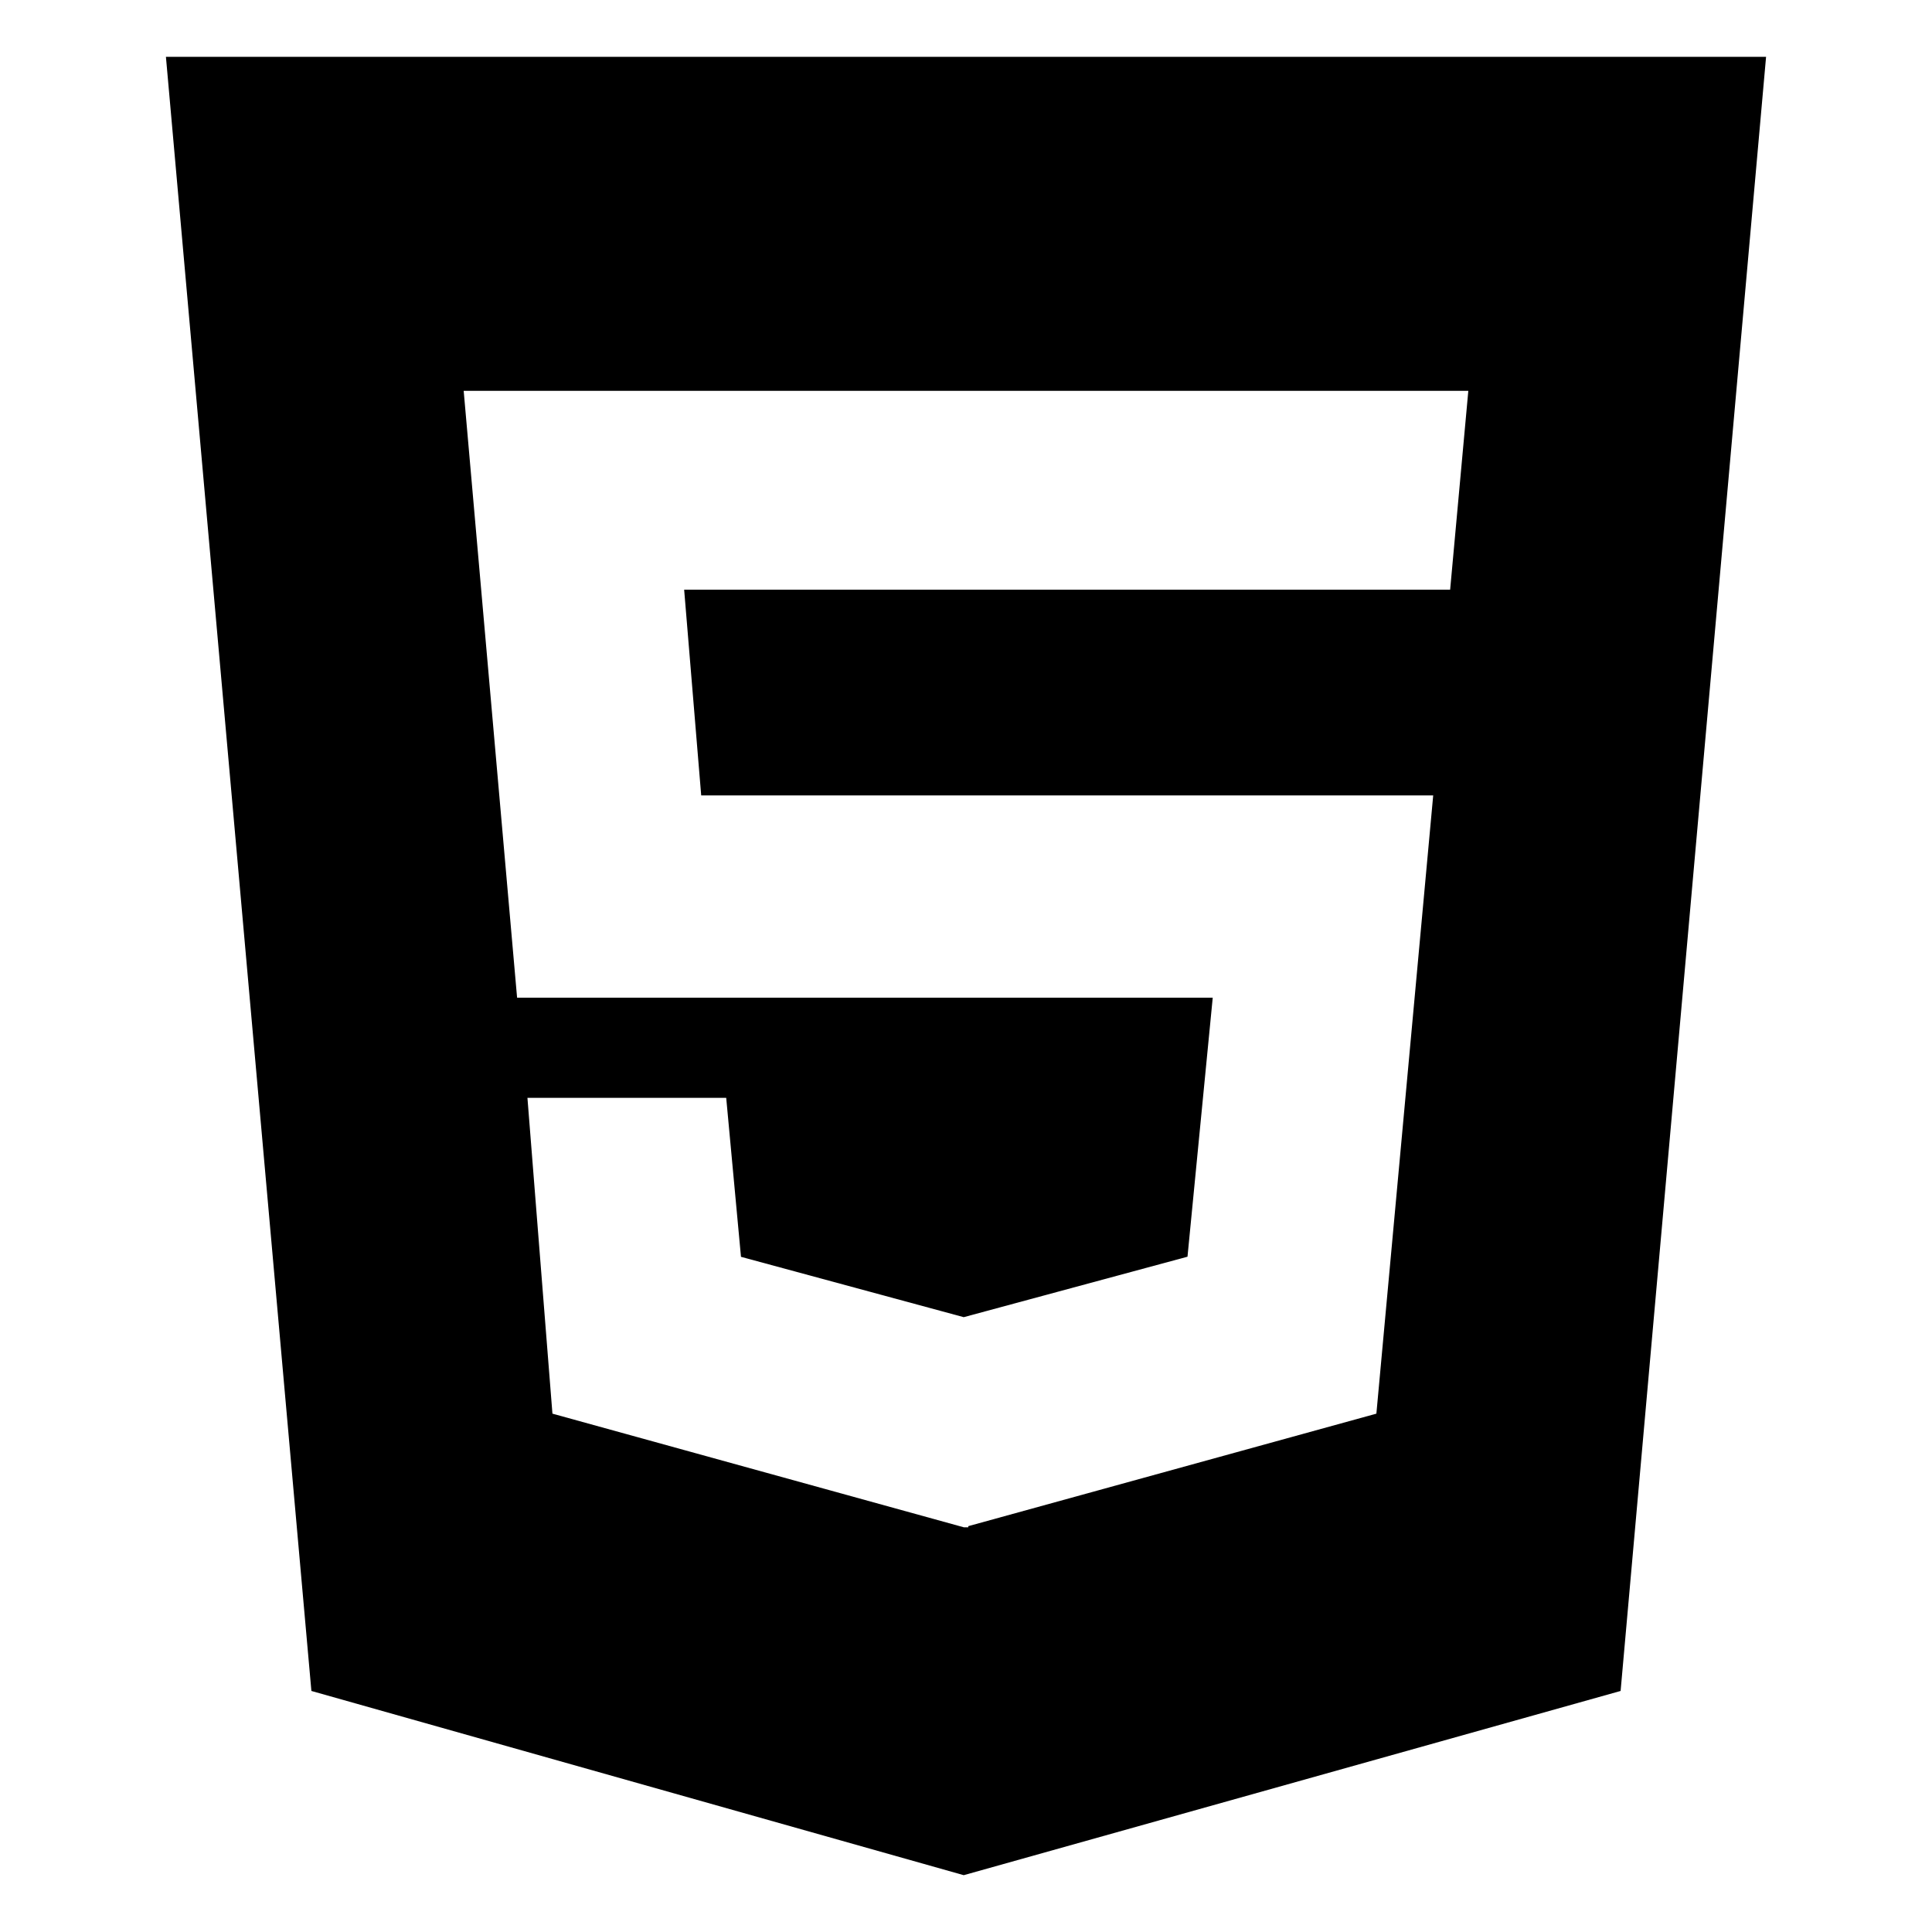
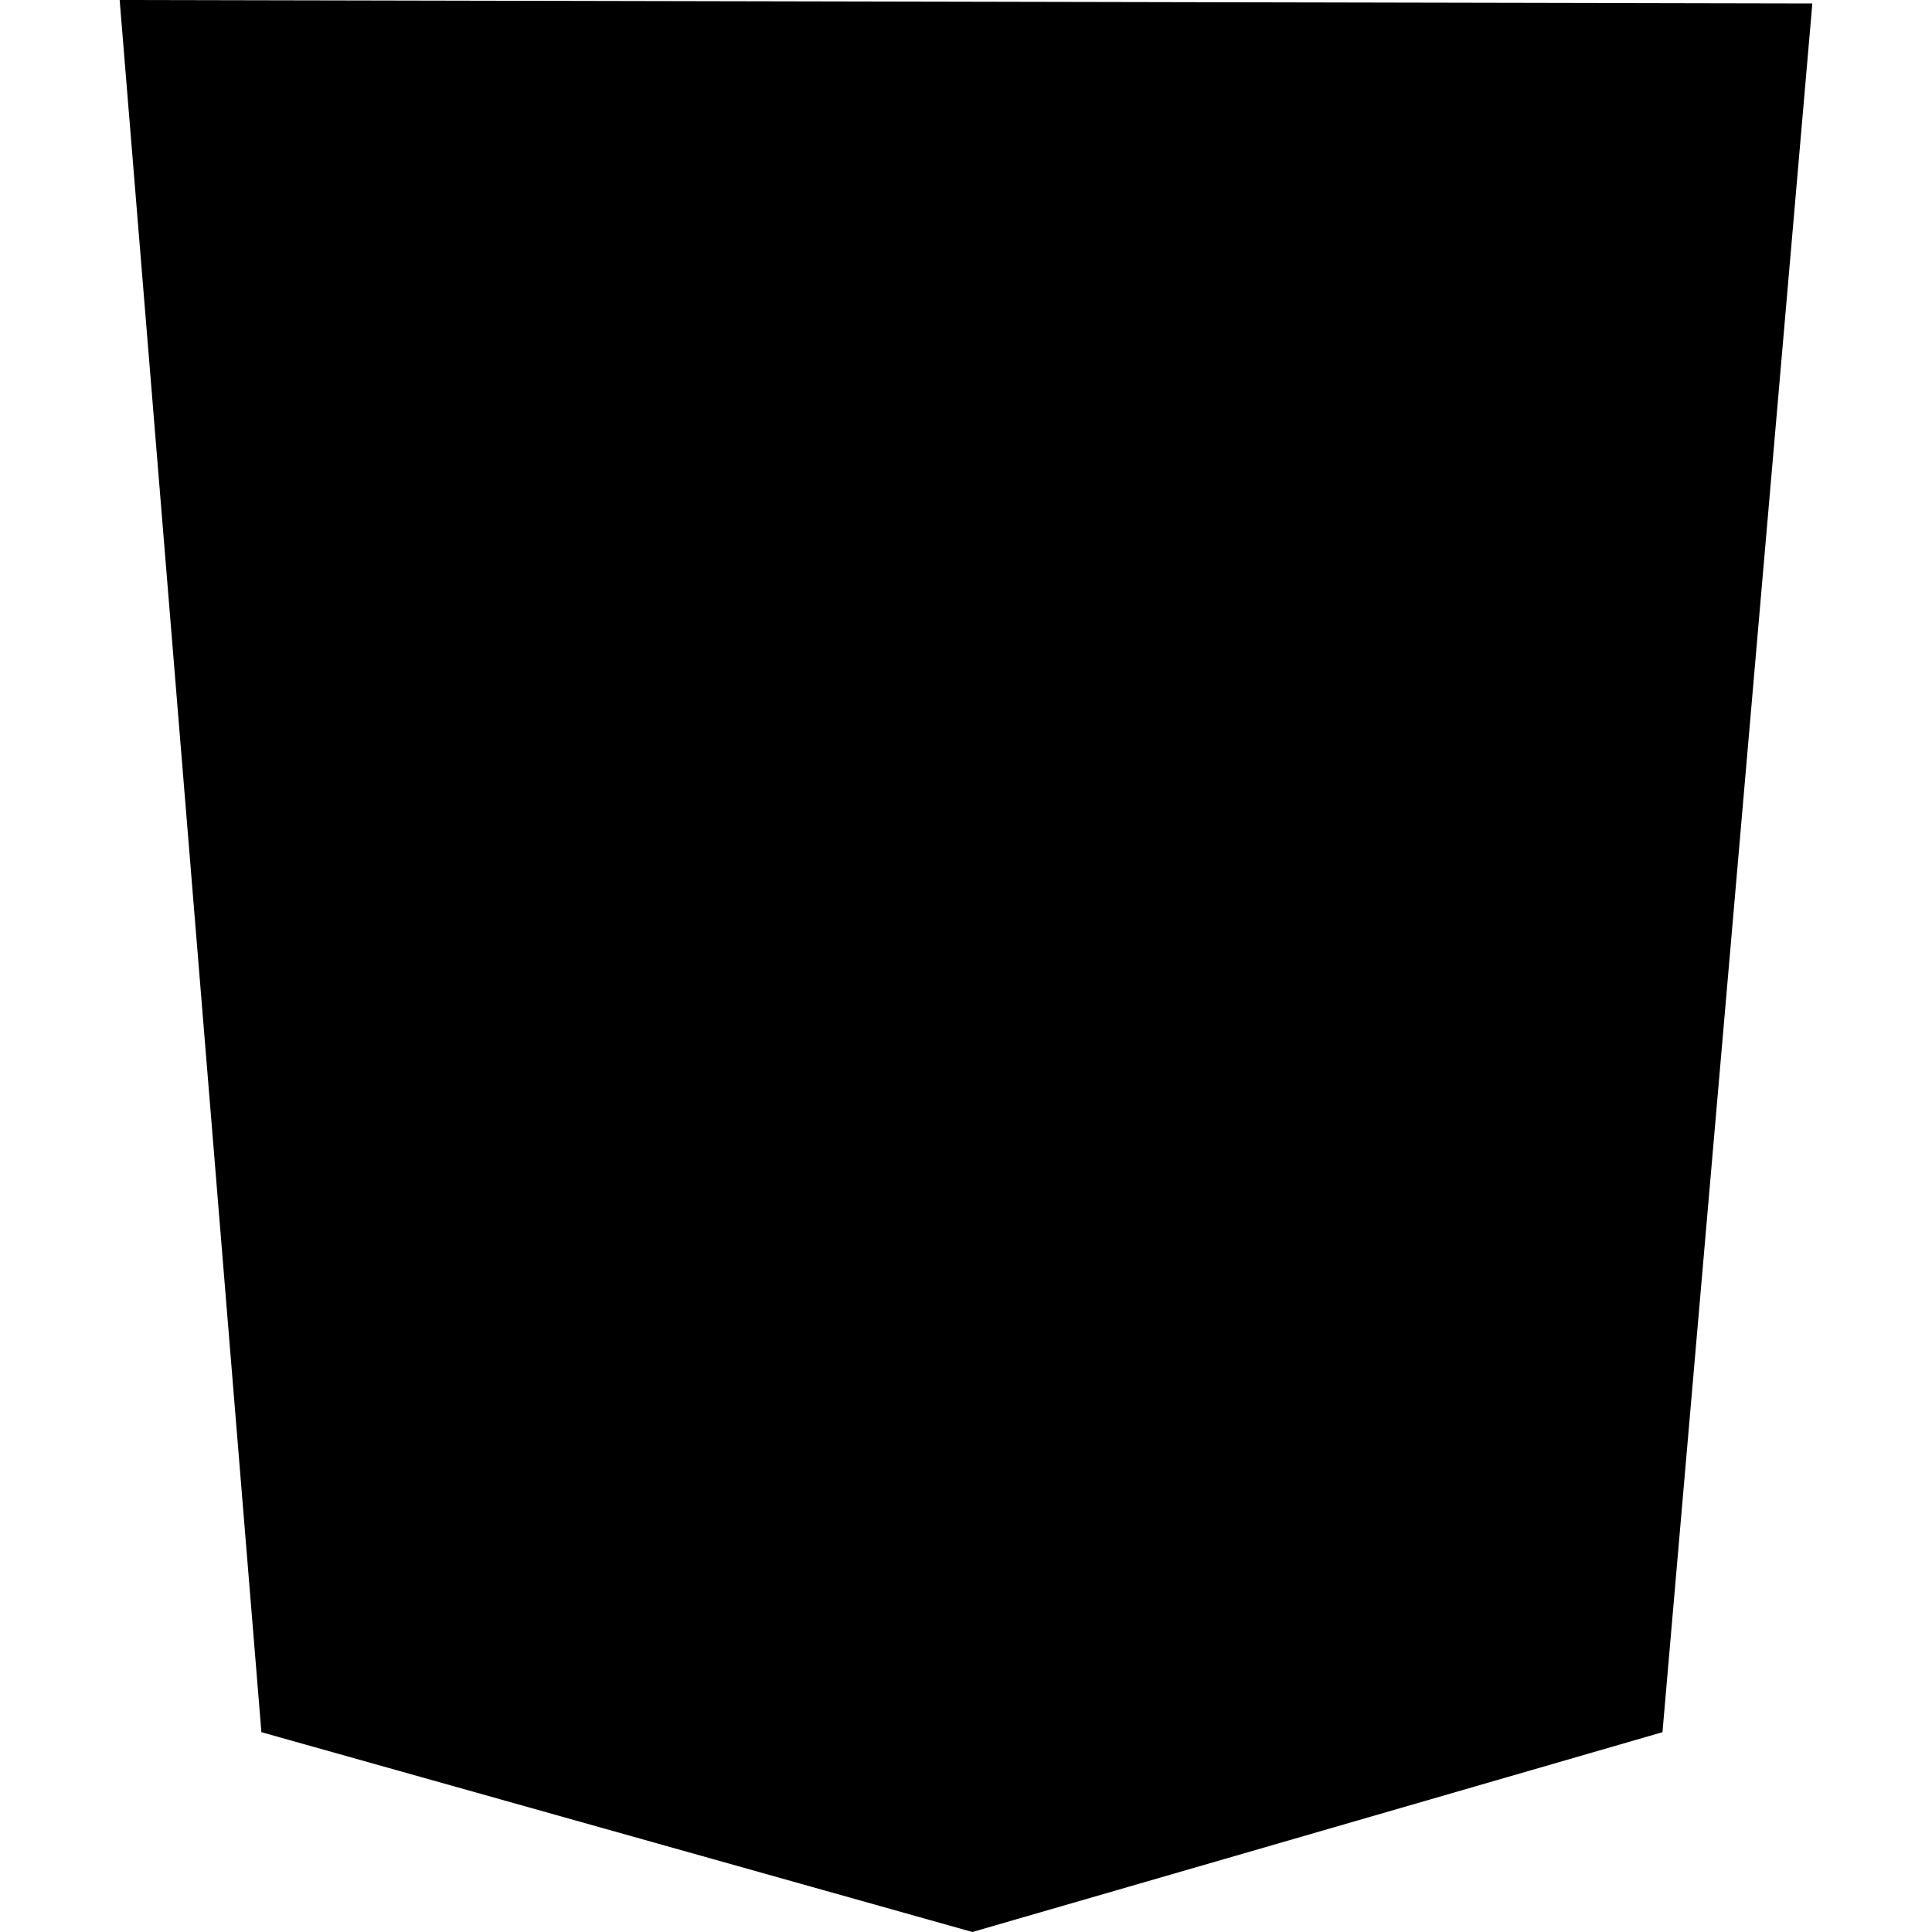
- <svg xmlns="http://www.w3.org/2000/svg" width="40px" height="40px" viewBox="0 0 17 17">
-   <g />
-   <path class="about-me-icon-svg" d="M15.54 0.5l-1.28 14.379-5.78 1.621-5.74-1.621-1.28-14.379h14.080zM12.92 3.439h-8.84l0.47 5.34h6.121l-0.222 2.279-1.969 0.532-1.96-0.531-0.13-1.399h-1.749l0.22 2.779 3.62 1h0.039v-0.010l3.591-0.99 0.5-5.44h-6.441l-0.15-1.81h6.74l0.16-1.75z" />
+ <svg xmlns="http://www.w3.org/2000/svg" class="about-me-icon-svg icon-html" width="40px" height="40px" viewBox="0 0 124 141.532">
+   <path d="M10.383 126.894L0 0l124 .255-10.979 126.639-50.553 14.638z" />
+   <path d="M62.468 129.277V12.085l51.064.17-9.106 104.851z" />
+   <path d="M99.49 41.362l1.446-15.49H22.383l4.34 47.49h54.213L78.81 93.617l-17.362 4.68-17.617-5.106-.936-12.085H27.319l2.128 24.681 32 8.936 32.255-8.936 4.34-48.17H41.107L39.49 41.362z" />
</svg>
